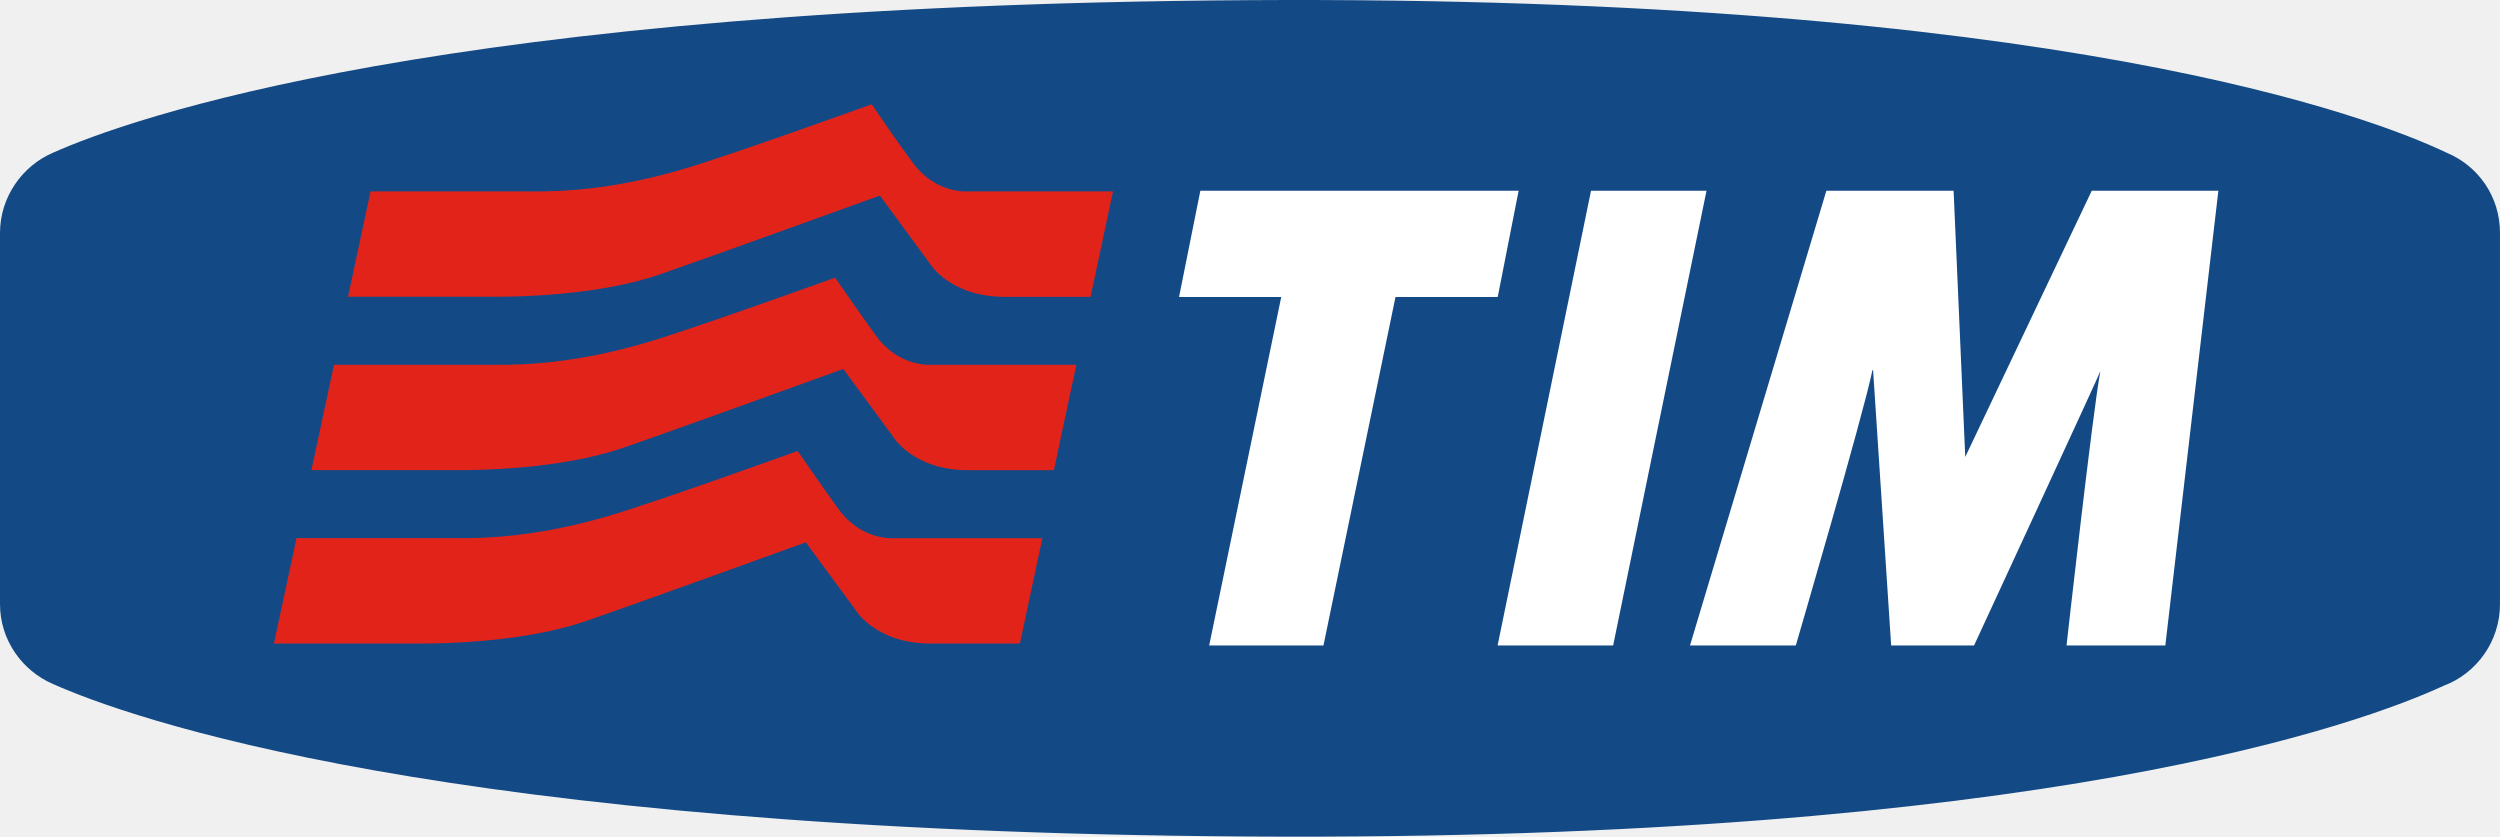
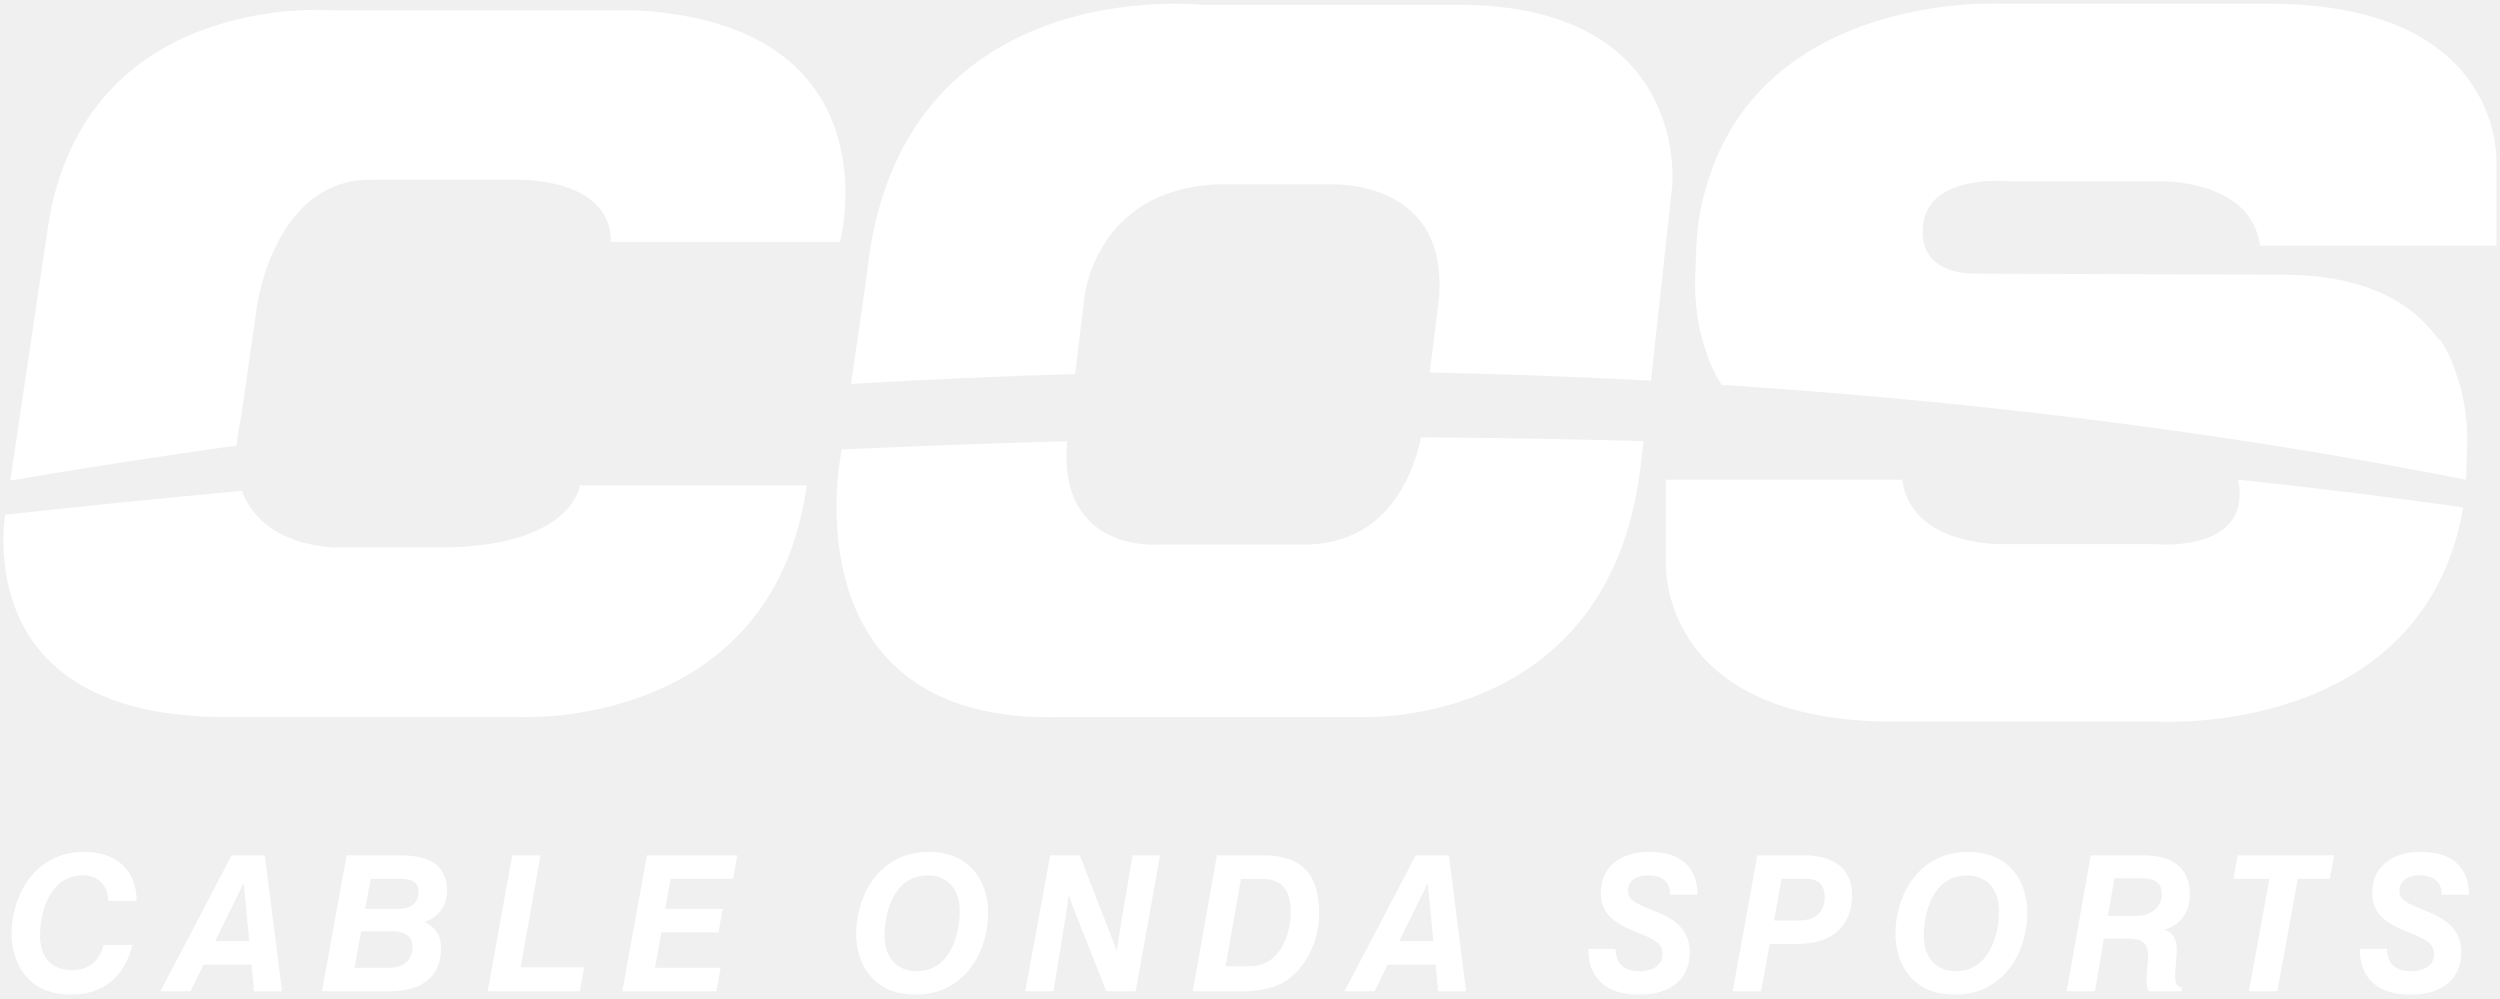
- <svg xmlns="http://www.w3.org/2000/svg" version="1.1" id="Layer_1" x="0px" y="0px" width="171.145px" height="57.278px" viewBox="0 0 171.145 57.278" enable-background="new 0 0 171.145 57.278" xml:space="preserve">
+ <svg xmlns="http://www.w3.org/2000/svg" version="1.1" id="Layer_1" x="0px" y="0px" width="115.488px" height="46.141px" viewBox="0 0 115.488 46.141" enable-background="new 0 0 115.488 46.141" xml:space="preserve">
  <g>
-     <path fill="#134A86" d="M167.496,10.457C162.548,8.097,140.92-0.346,85.414,0.011C30.13,0.367,8.631,8.22,3.623,10.457   C1.521,11.359,0,13.496,0,15.947v25.414c0,2.455,1.521,4.561,3.623,5.463c5.008,2.232,26.507,10.084,81.791,10.443   c54.633,0.354,76.457-7.826,81.855-10.314c2.264-0.838,3.875-3.043,3.875-5.592V15.947   C171.145,13.458,169.66,11.359,167.496,10.457" />
-     <path fill="#E2231A" d="M63.808,24.972c0,0-2.231,0.219-3.824-1.967c-1.056-1.447-2.815-3.998-2.815-3.998   s-9.586,3.461-12.923,4.447c-5.722,1.682-9.568,1.518-11.089,1.518H22.865l-1.547,7.213h10.228c1.521,0,6.946-0.1,11.086-1.52   c3.29-1.129,15.096-5.408,15.096-5.408l3.376,4.588c0,0,1.346,2.346,5.19,2.346h5.852l1.539-7.219H63.808z" />
-     <path fill="#E2231A" d="M61.244,36.843c0,0-2.231,0.219-3.827-1.973c-1.054-1.441-2.813-3.998-2.813-3.998   s-9.587,3.465-12.925,4.445c-5.717,1.686-9.566,1.521-11.089,1.521H20.298l-1.545,7.215H28.98c1.519,0,6.949-0.102,11.086-1.523   c3.292-1.127,15.098-5.406,15.098-5.406l3.374,4.59c0,0,1.349,2.342,5.19,2.342h6.092l1.538-7.213H61.244z" />
-     <path fill="#E2231A" d="M66.31,13.103c0,0-2.227,0.223-3.825-1.967c-1.42-1.949-1.319-1.832-2.812-3.998   c0,0-9.589,3.465-12.925,4.445c-5.719,1.684-9.567,1.52-11.087,1.52H25.369l-1.543,7.211h10.22c1.523,0,6.952-0.098,11.092-1.518   c3.289-1.133,15.097-5.41,15.097-5.41l3.375,4.592c0,0,1.344,2.344,5.191,2.344h5.854l1.538-7.219H66.31z" />
-     <polygon fill="#FFFFFF" points="102.531,20.332 95.533,20.332 90.602,44.187 82.778,44.187 87.711,20.332 80.715,20.332    82.173,13.058 103.962,13.058  " />
-     <polygon fill="#FFFFFF" points="102.523,44.187 108.918,13.058 116.825,13.058 110.433,44.187  " />
-     <path fill="#FFFFFF" d="M143.197,13.058h8.668l-3.631,31.129h-6.764c0,0,1.802-16.104,2.318-18.781   c0.043,0-8.648,18.781-8.648,18.781h-5.675l-1.237-18.848h-0.044c-0.614,3.027-5.247,18.848-5.247,18.848h-7.243l9.335-31.129   h8.711l0.797,18.223" />
+     <g>
+       <g>
+         <path fill="#FFFFFF" d="M11.135,19.287l0.727-5.095c0,0,0.775-5.966,5.33-5.888h6.602c0,0,4.428-0.175,4.428,2.868h10.588     c0,0,2.648-10.059-9.484-10.698H15.207c0,0-11.3-0.881-12.984,9.963L0.475,22.196c3.545-0.6,7.031-1.138,10.46-1.617     C10.965,20.181,11.026,19.753,11.135,19.287z" />
+         <path fill="#FFFFFF" d="M10.407,33.121H24.14c0,0,11.581,0.551,13.126-10.699H26.788c0,0-0.331,2.868-6.508,2.868h-4.633     c0,0-3.47,0.097-4.468-2.614c-3.925,0.361-7.591,0.734-10.946,1.103C-0.021,25.81-0.205,33.121,10.407,33.121z" />
+       </g>
+       <g>
+         <path fill="#FFFFFF" d="M103.375,22.159c0.086,0.271,0.116,0.597,0.066,0.989c-0.297,2.341-3.881,1.988-3.881,1.988h-6.984     c0,0-4.268,0.159-4.705-2.976H76.956l0.002,0.308v3.492c0,0-0.437,7.376,10.525,7.376h12.271c0,0,12.216,0.714,14.033-9.896     C110.346,22.953,106.87,22.526,103.375,22.159z" />
+         <path fill="#FFFFFF" d="M113.945,21.24c0.076-1.021,0.047-2.51-0.475-3.961c-0.184-0.591-0.432-1.142-0.766-1.601     c0,0-0.023-0.002-0.064-0.005c-1.191-1.686-3.389-3.011-7.358-2.983l-13.921-0.048c0,0-2.836,0.191-2.522-2.281     c0.298-2.341,3.88-1.987,3.88-1.987h6.985c0,0,4.269-0.158,4.704,2.975h10.916l-0.002-0.309V7.548c0,0,0.438-7.376-10.525-7.376     H92.526c0,0-12.369-0.724-14.066,10.092c0,0-0.111,0.841-0.125,2.005c-0.074,1.022-0.047,2.511,0.477,3.961     c0.176,0.569,0.416,1.101,0.73,1.549c14.15,0.915,25.734,2.668,34.373,4.382C113.93,21.89,113.941,21.579,113.945,21.24z" />
+       </g>
+       <g>
+         <path fill="#FFFFFF" d="M60.368,25.155h-6.84c0,0-4.686,0.416-4.234-4.772c-3.539,0.095-7.019,0.224-10.417,0.38l-0.046,0.316     c0,0-2.426,12.418,10.186,12.046h13.873c0,0,11.787,0.567,12.951-12.094l0.08-0.65c-3.447-0.101-6.877-0.157-10.277-0.177     C65.338,21.694,64.223,25.079,60.368,25.155z" />
+         <path fill="#FFFFFF" d="M50.084,13.805c0,0,0.451-5.044,6.144-5.287h5.229c0,0,5.749-0.315,4.971,5.678l-0.384,3.01     c3.533,0.074,6.94,0.204,10.221,0.379l0.012-0.095l0.97-8.876c0,0,0.873-8.392-9.895-8.392c-10.769,0-11.885,0-11.885,0     S41.45-1.329,40.043,12.69l-0.729,5.047c3.537-0.211,6.989-0.362,10.354-0.461L50.084,13.805z" />
+       </g>
+     </g>
+     <g>
+       <path fill="#FFFFFF" d="M4.998,41.619c0-0.743-0.507-1.181-1.154-1.181c-1.601,0-1.995,1.785-1.995,2.774    c0,0.874,0.402,1.6,1.487,1.6c0.647,0,1.242-0.315,1.452-1.163h1.33c-0.351,1.435-1.312,2.301-2.835,2.301    c-2.091,0-2.747-1.593-2.747-2.799c0-1.795,1.076-3.798,3.352-3.798c1.426,0,2.423,0.788,2.423,2.266H4.998z" />
+       <path fill="#FFFFFF" d="M10.701,39.511h1.53l0.797,6.28h-1.294l-0.114-1.232H9.407l-0.604,1.232H7.413L10.701,39.511z     M11.261,40.823h-0.019l-1.303,2.65h1.574L11.261,40.823z" />
+       <path fill="#FFFFFF" d="M16.011,39.511h2.458c1.592,0,2.178,0.612,2.178,1.636c0,0.647-0.324,1.198-1.031,1.436    c0.472,0.253,0.761,0.594,0.761,1.215c0,1.259-0.831,1.994-2.345,1.994h-3.158L16.011,39.511z M16.377,44.708h1.61    c0.797,0,1.076-0.533,1.076-0.927c0-0.534-0.376-0.762-0.927-0.762h-1.453L16.377,44.708z M16.868,41.986h1.514    c0.621,0,0.953-0.279,0.953-0.795c0-0.465-0.35-0.595-0.812-0.595h-1.4L16.868,41.986z" />
+       <path fill="#FFFFFF" d="M26.788,45.792h-4.26l1.137-6.28h1.303l-0.918,5.17h2.932L26.788,45.792z" />
+       <path fill="#FFFFFF" d="M29.885,39.511h4.172l-0.191,1.084h-2.888l-0.245,1.39h2.651l-0.192,1.087h-2.643l-0.289,1.635h3.027    l-0.193,1.084h-4.347L29.885,39.511z" />
+       <path fill="#FFFFFF" d="M42.901,39.353c2.092,0,2.748,1.592,2.748,2.8c0,1.794-1.076,3.797-3.352,3.797    c-2.09,0-2.747-1.593-2.747-2.799C39.55,41.356,40.626,39.353,42.901,39.353z M42.342,44.865c1.601,0,1.994-1.785,1.994-2.772    c0-1.155-0.691-1.654-1.479-1.654c-1.602,0-1.994,1.785-1.994,2.774C40.864,44.367,41.554,44.865,42.342,44.865z" />
+       <path fill="#FFFFFF" d="M51.439,43.527l0.149,0.41l0.191-1.242l0.543-3.184h1.268l-1.128,6.28h-1.356l-1.514-3.832l-0.227-0.62    l-0.113,0.858l-0.587,3.594h-1.304l1.155-6.28h1.365L51.439,43.527z" />
+       <path fill="#FFFFFF" d="M56.215,39.511h2.116c1.82,0,2.607,0.875,2.607,2.693c0,1.339-0.683,2.617-1.645,3.177    c-0.673,0.393-1.724,0.41-1.759,0.41h-2.432L56.215,39.511z M56.618,44.637h1.119c1.4,0,1.89-1.469,1.89-2.537    c0-0.988-0.42-1.495-1.304-1.495h-0.997L56.618,44.637z" />
+       <path fill="#FFFFFF" d="M65.4,39.511h1.531l0.796,6.28h-1.294l-0.114-1.232h-2.214l-0.603,1.232h-1.391L65.4,39.511z     M65.96,40.823h-0.018l-1.304,2.65h1.574L65.96,40.823z" />
+       <path fill="#FFFFFF" d="M77.157,41.331c0-0.438-0.209-0.893-1.031-0.893c-0.508,0-0.919,0.228-0.919,0.709    c0,0.333,0.122,0.517,1.225,0.937c1.05,0.402,1.628,0.953,1.628,1.889c0,1.216-0.822,1.978-2.363,1.978    c-1.381,0-2.326-0.665-2.326-2.117h1.26c0.018,0.787,0.508,1.032,1.119,1.032c0.57,0,1.051-0.262,1.051-0.77    c0-0.463-0.219-0.648-1.27-1.067c-0.944-0.376-1.583-0.824-1.583-1.776c0-1.312,1.042-1.899,2.214-1.899    c2.187,0,2.239,1.506,2.257,1.978H77.157z" />
+       <path fill="#FFFFFF" d="M81.18,39.511h2.161c1.628,0,2.214,0.857,2.214,1.812c0,1.417-0.857,2.283-2.546,2.283H81.75l-0.395,2.186    h-1.312L81.18,39.511z M81.951,42.52h1.163c0.832,0,1.182-0.481,1.182-1.067c0-0.472-0.193-0.857-0.893-0.857h-1.102L81.951,42.52    z" />
+       <path fill="#FFFFFF" d="M90.909,39.353c2.09,0,2.746,1.592,2.746,2.8c0,1.794-1.076,3.797-3.35,3.797    c-2.092,0-2.746-1.593-2.746-2.799C87.559,41.356,88.633,39.353,90.909,39.353z M90.349,44.865c1.601,0,1.995-1.785,1.995-2.772    c0-1.155-0.691-1.654-1.479-1.654c-1.602,0-1.996,1.785-1.996,2.774C88.87,44.367,89.561,44.865,90.349,44.865z" />
+       <path fill="#FFFFFF" d="M96.586,39.511h2.389c1.268,0,2.186,0.473,2.186,1.819c0,0.874-0.507,1.427-1.164,1.609    c0.211,0.088,0.561,0.236,0.561,0.989c0,0.174-0.078,0.944-0.078,1.093c0,0.377,0.018,0.509,0.297,0.605v0.165h-1.521    c-0.053-0.14-0.098-0.288-0.098-0.446c0-0.368,0.053-0.726,0.07-1.094c0-0.471-0.052-0.891-0.909-0.891H97.19l-0.412,2.431h-1.312    L96.586,39.511z M97.374,42.311h1.26c0.927,0,1.233-0.561,1.233-1.016c0-0.724-0.7-0.724-0.962-0.724h-1.227L97.374,42.311z" />
+       <path fill="#FFFFFF" d="M104.834,40.596h-1.661l0.2-1.084h4.453l-0.201,1.084h-1.479l-0.945,5.196h-1.312L104.834,40.596z" />
+       <path fill="#FFFFFF" d="M112.795,41.331c0-0.438-0.209-0.893-1.033-0.893c-0.506,0-0.918,0.228-0.918,0.709    c0,0.333,0.123,0.517,1.225,0.937c1.051,0.402,1.629,0.953,1.629,1.889c0,1.216-0.824,1.978-2.363,1.978    c-1.381,0-2.326-0.665-2.326-2.117h1.26c0.018,0.787,0.506,1.032,1.119,1.032c0.568,0,1.051-0.262,1.051-0.77    c0-0.463-0.219-0.648-1.27-1.067c-0.945-0.376-1.584-0.824-1.584-1.776c0-1.312,1.041-1.899,2.215-1.899    c2.186,0,2.238,1.506,2.256,1.978H112.795z" />
+     </g>
  </g>
</svg>
